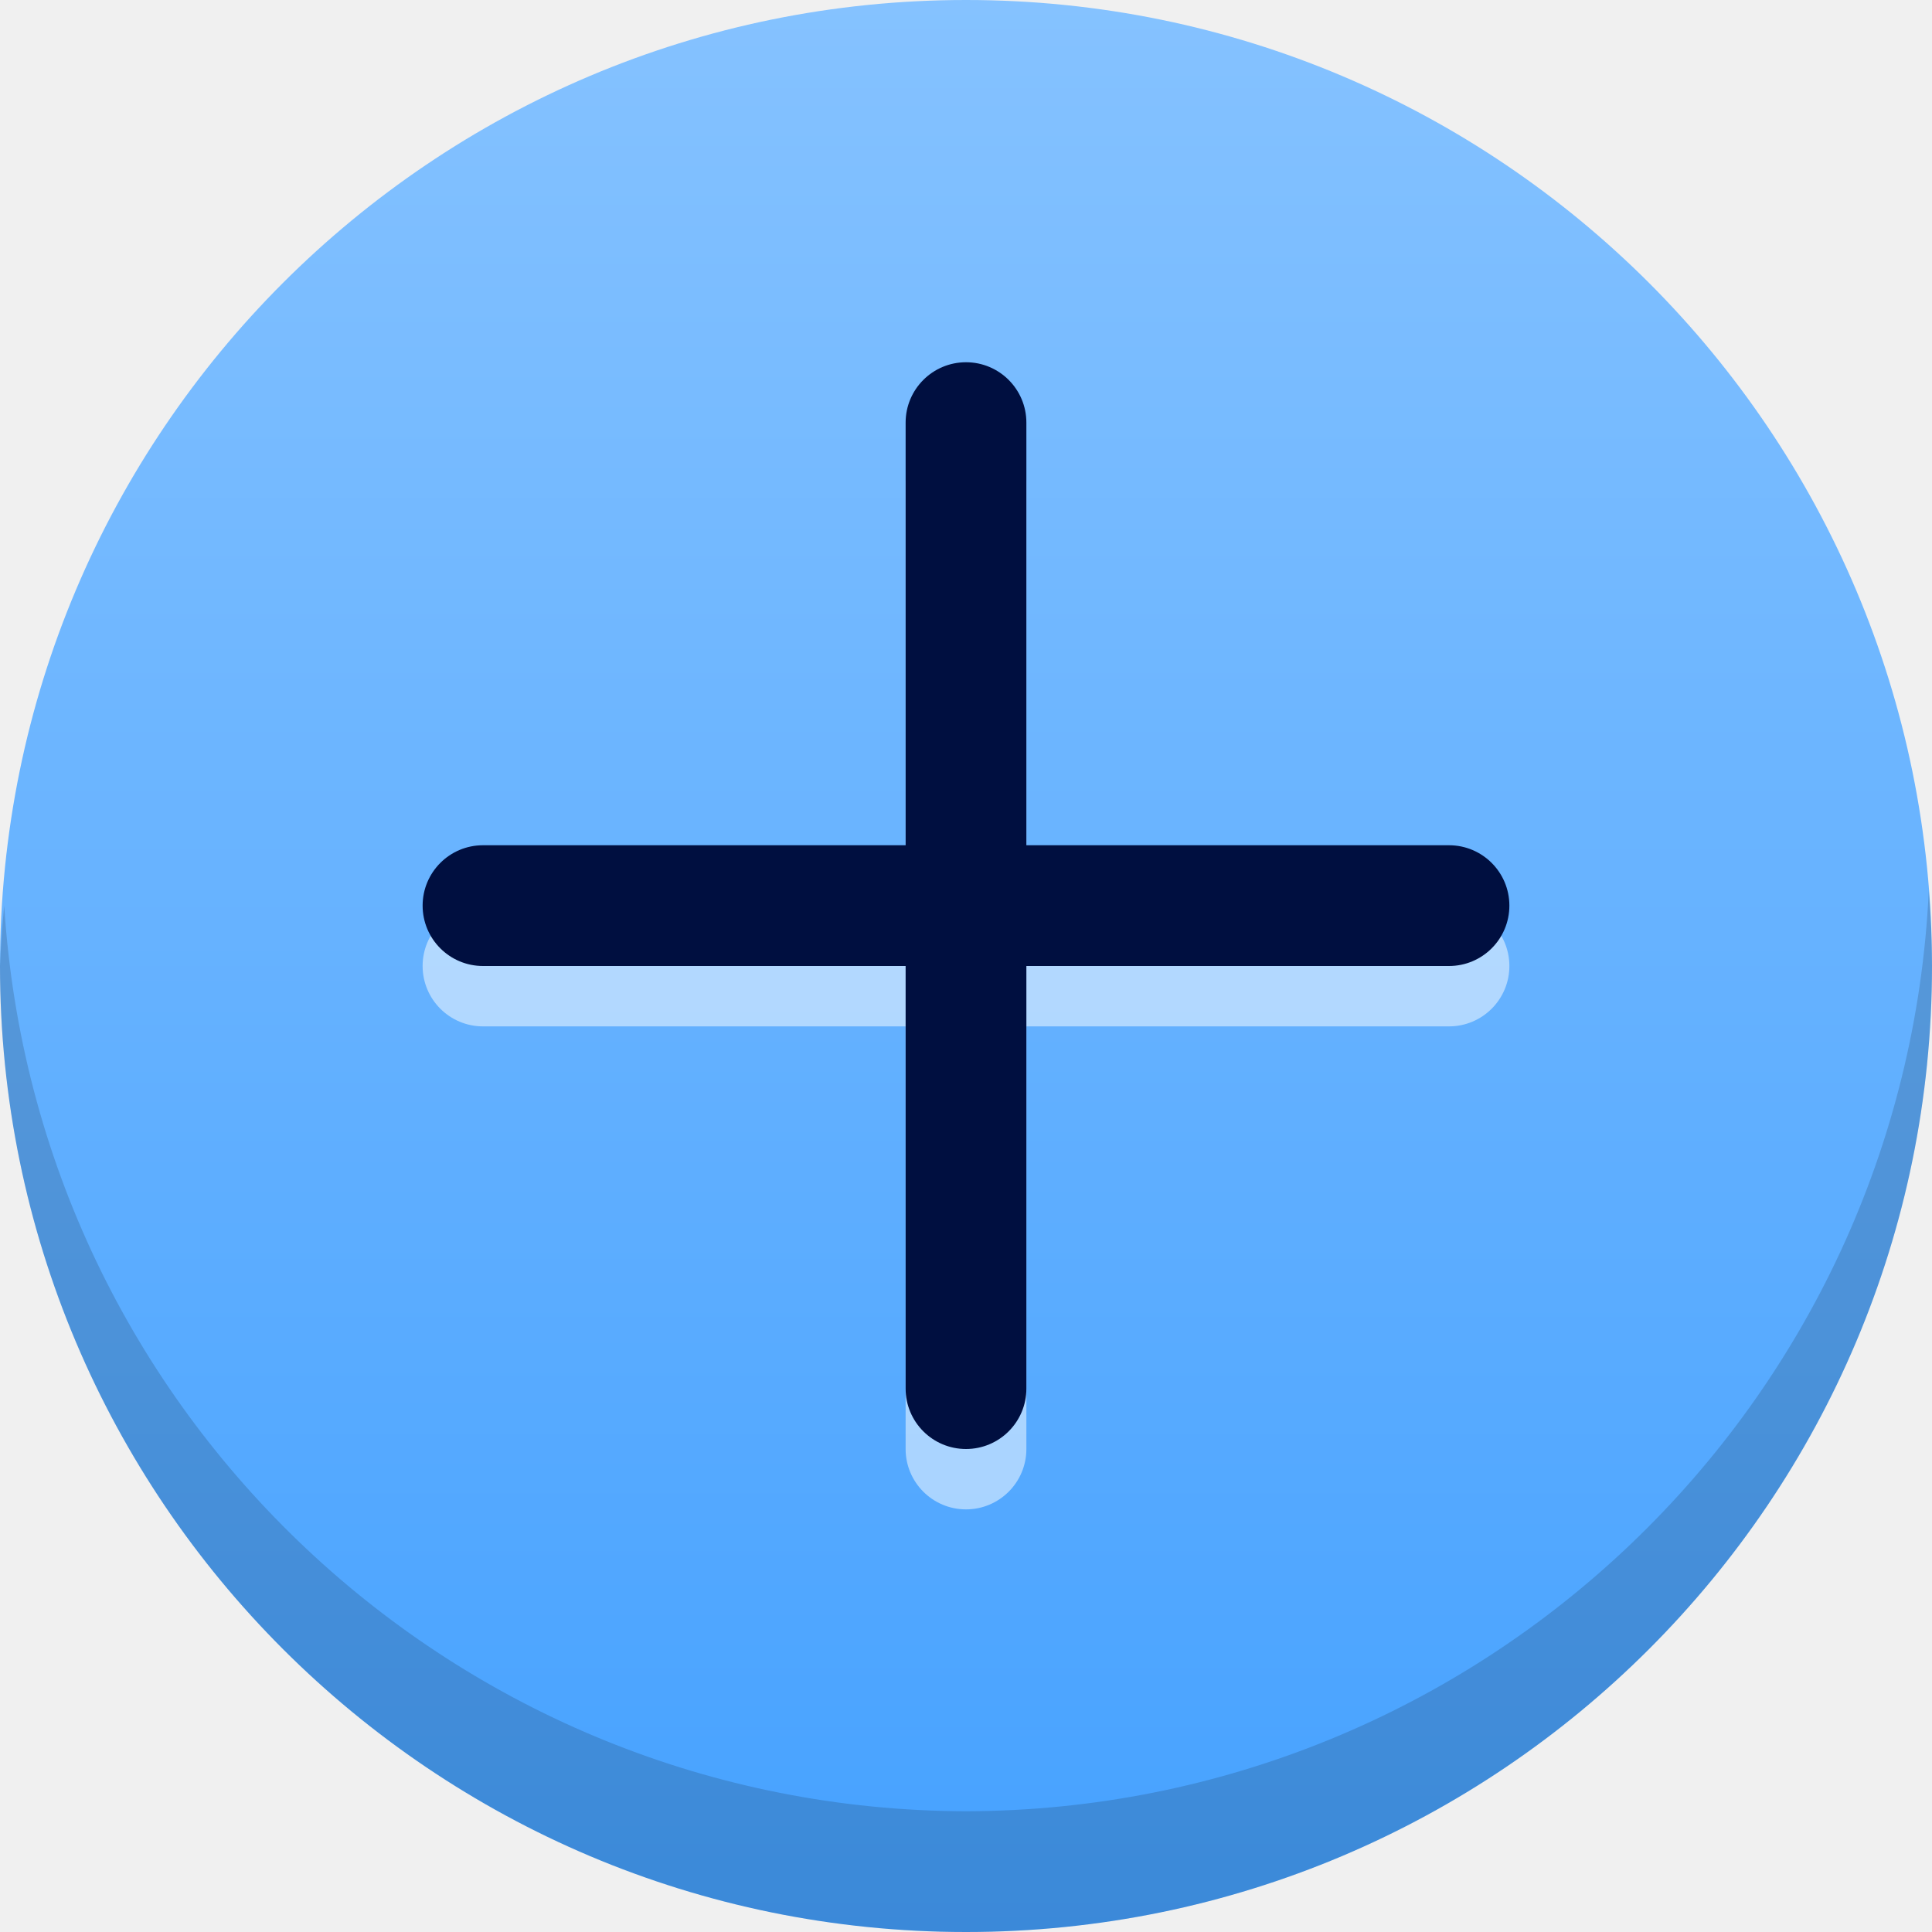
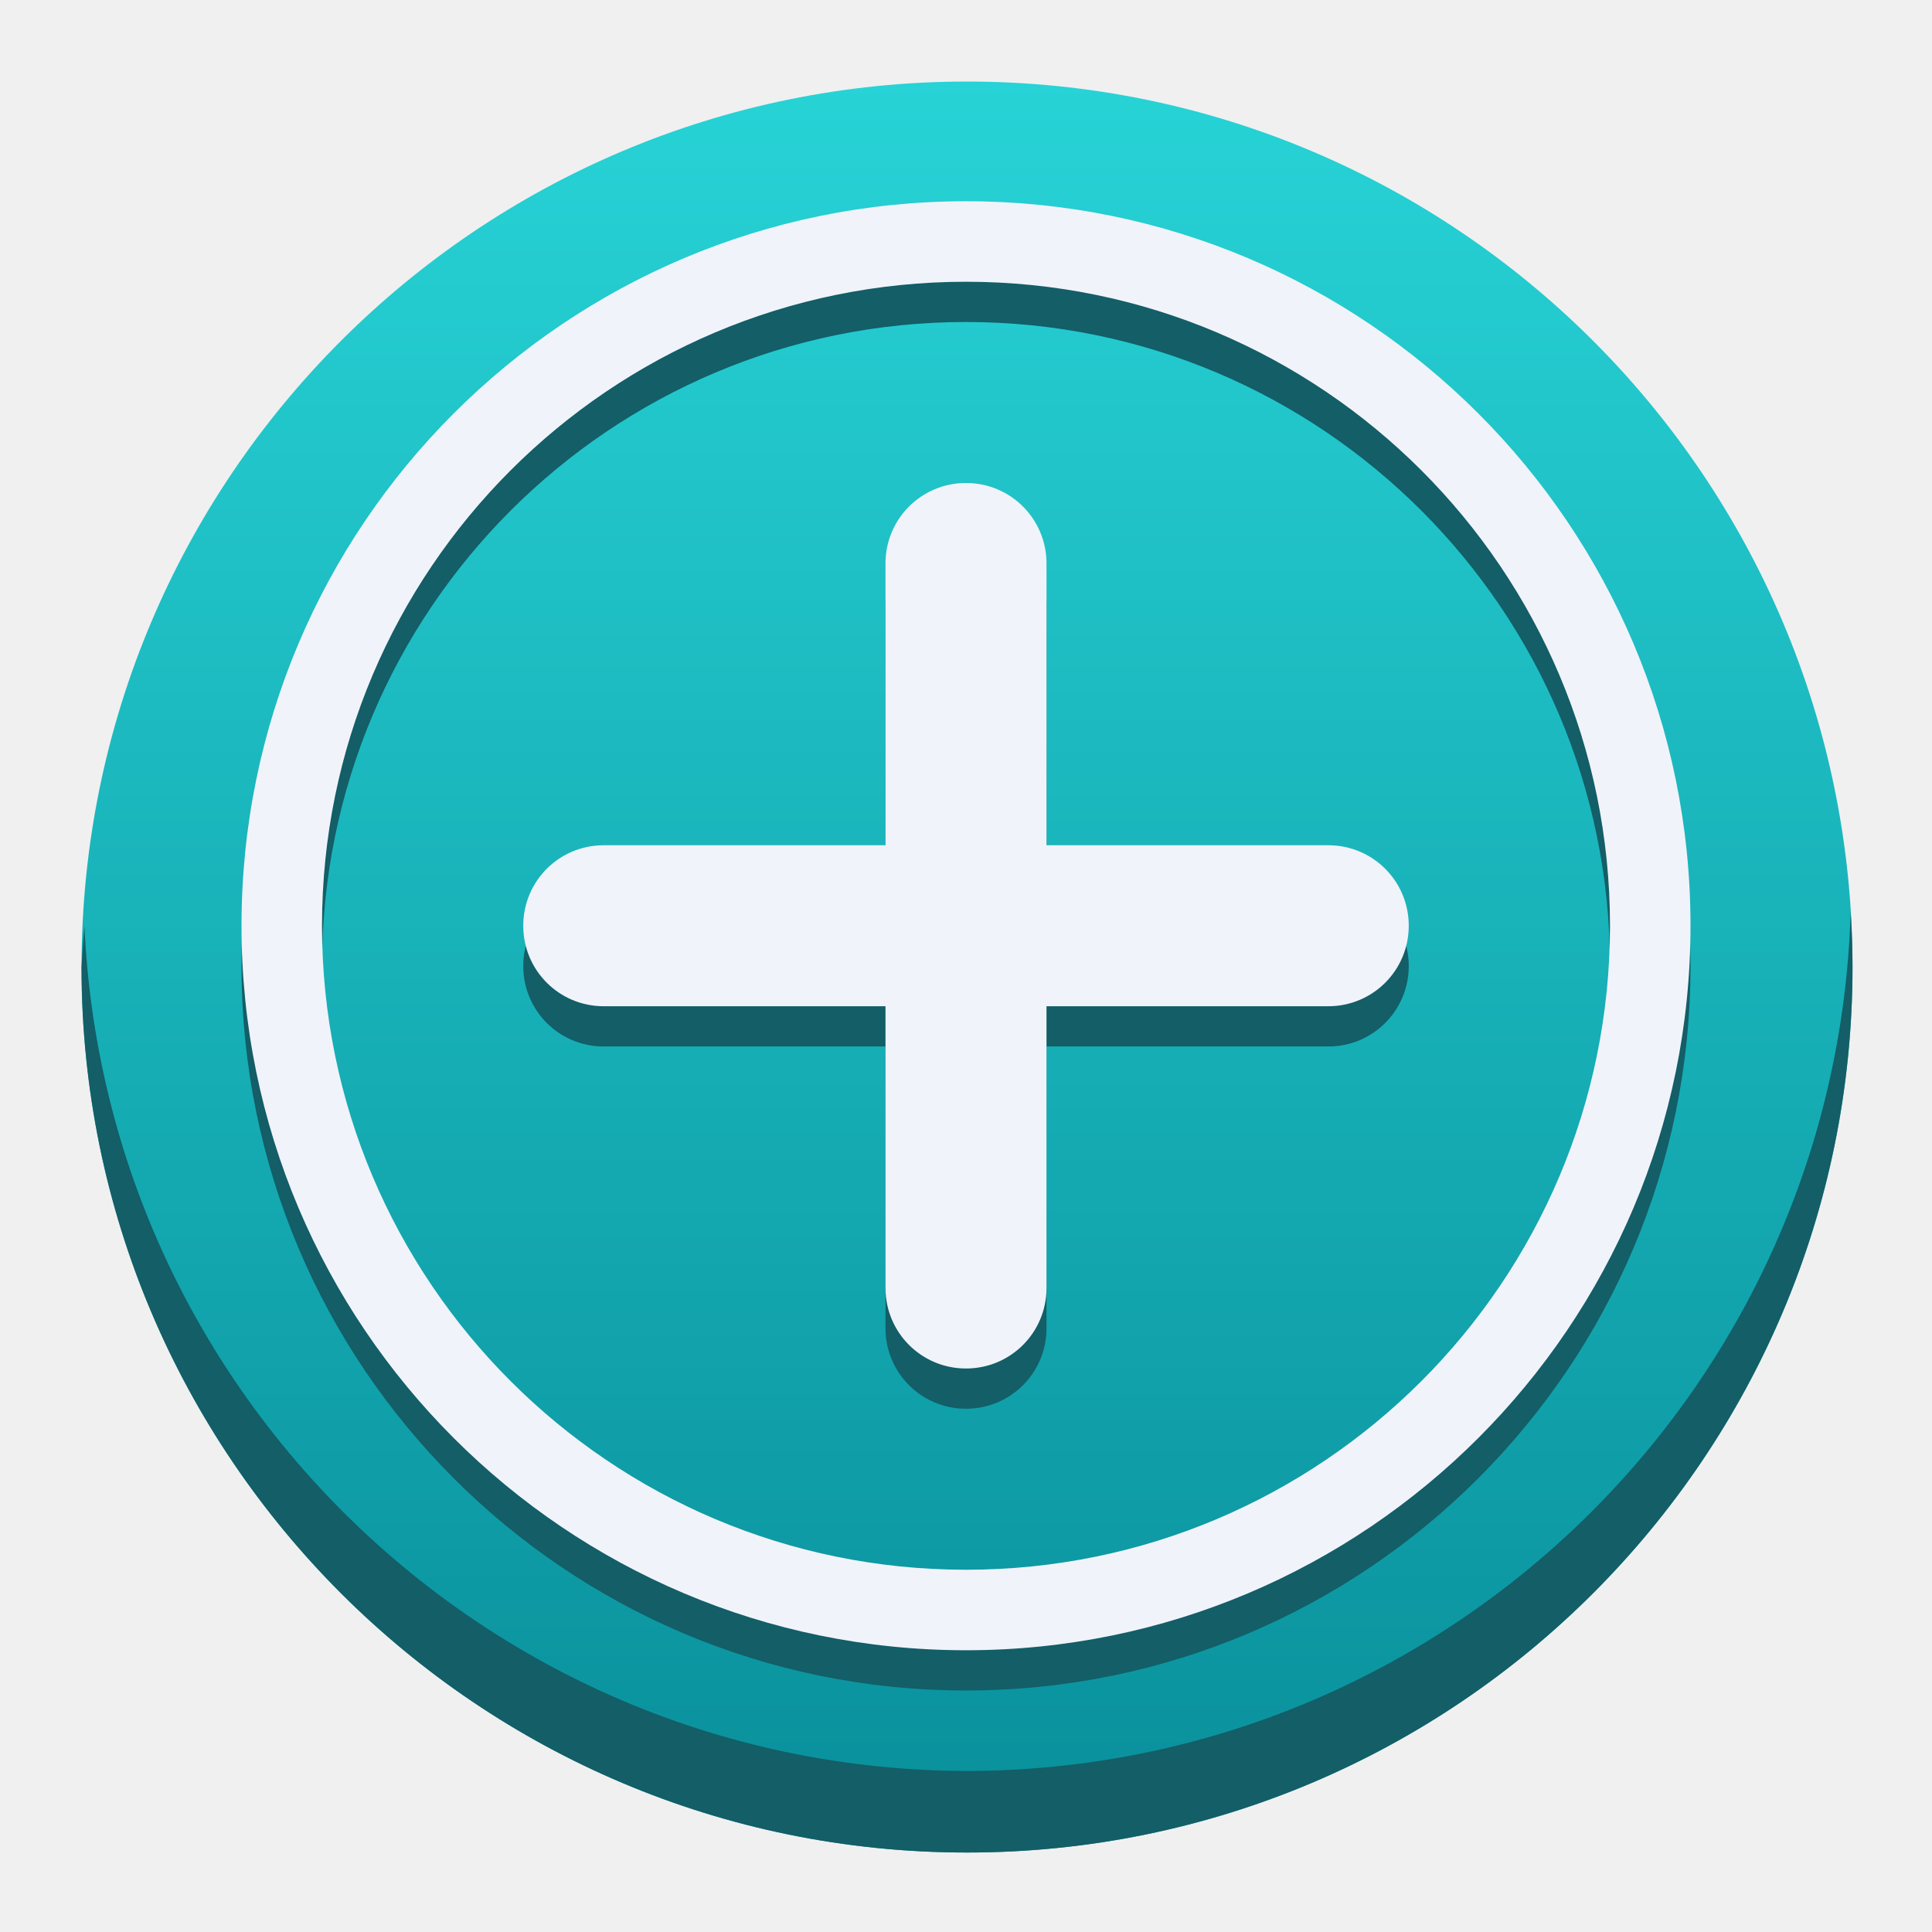
- <svg xmlns="http://www.w3.org/2000/svg" xmlns:xlink="http://www.w3.org/1999/xlink" width="32" height="32">
+ <svg xmlns="http://www.w3.org/2000/svg" xmlns:xlink="http://www.w3.org/1999/xlink" width="48" height="48">
  <defs>
    <linearGradient id="a">
-       <stop offset="0" style="stop-color:#85c2ff;stop-opacity:1" />
-       <stop offset="1" style="stop-color:#45a1ff;stop-opacity:1" />
+       <stop style="stop-color:#0a929d;stop-opacity:1" offset="0" />
+       <stop style="stop-color:#27d3d6;stop-opacity:1" offset="1" />
    </linearGradient>
-     <linearGradient xlink:href="#a" id="b" x1="16" x2="16" y1="610.52" y2="642.52" gradientUnits="userSpaceOnUse" />
+     <linearGradient xlink:href="#a" id="b" x1="24.025" y1="654.52" x2="24.025" y2="612.546" gradientUnits="userSpaceOnUse" />
  </defs>
-   <g transform="translate(0 -610.52)">
-     <circle cx="16" cy="626.52" r="16" style="font-variation-settings:'wght' 700;opacity:1;fill:url(#b);stroke-width:1.003;stroke-linecap:round;stroke-linejoin:round;stop-color:#000;fill-opacity:1" />
-     <path d="M31.947 625.268A16 16 0 0 1 16 640.52a16 16 0 0 1-15.93-15 16 16 0 0 0-.07 1 16 16 0 0 0 16 16 16 16 0 0 0 16-16 16 16 0 0 0-.053-1.252z" style="font-variation-settings:'wght' 700;opacity:.15;fill:#000;stroke-width:1.003;stroke-linecap:round;stroke-linejoin:round;stop-color:#000;fill-opacity:1" />
-     <path d="M16 617.52a1 1 0 0 0-1 1v7H8a1 1 0 0 0-1 1 1 1 0 0 0 1 1h7v7a1 1 0 0 0 1 1 1 1 0 0 0 1-1v-7h7a1 1 0 0 0 1-1 1 1 0 0 0-1-1h-7v-7a1 1 0 0 0-1-1z" style="color:#000;fill:#fff;stroke-linecap:round;stroke-linejoin:round;-inkscape-stroke:none;fill-opacity:1;opacity:.5" />
-     <path d="M16 616.52a1 1 0 0 0-1 1v7H8a1 1 0 0 0-1 1 1 1 0 0 0 1 1h7v7a1 1 0 0 0 1 1 1 1 0 0 0 1-1v-7h7a1 1 0 0 0 1-1 1 1 0 0 0-1-1h-7v-7a1 1 0 0 0-1-1z" style="color:#000;fill:#000f40;stroke-linecap:round;stroke-linejoin:round;-inkscape-stroke:none" />
-   </g>
+   <path style="opacity:1;fill:url(#b);stroke-width:4;stroke-linecap:round;stroke-linejoin:round;stop-color:#000" d="M46.026 634.546a22 22 0 0 1-22 22 22 22 0 0 1-22-22 22 22 0 0 1 22-22 22 22 0 0 1 22 22z" transform="translate(0 -610.52)" />
+   <path style="opacity:1;fill:#135e67;stroke-width:4;stroke-linecap:round;stroke-linejoin:round;stop-color:#000" d="M24 616.52c-9.941 0-18 8.059-18 18 0 9.94 8.059 18 18 18s18-8.06 18-18c0-9.941-8.059-18-18-18zm0 2c8.837 0 16 7.163 16 16 0 8.836-7.163 16-16 16s-16-7.164-16-16c0-8.837 7.163-16 16-16zm0 5c-1.108 0-2 .892-2 2v7h-7c-1.108 0-2 .892-2 2s.892 2 2 2h7v7c0 1.108.892 2 2 2s2-.892 2-2v-7h7c1.108 0 2-.892 2-2s-.892-2-2-2h-7v-7c0-1.108-.892-2-2-2zm21.979 9.658c-.356 11.874-10.074 21.322-21.954 21.342-11.738-.026-21.388-9.263-21.927-20.989-.032.338-.056.676-.073 1.014 0 12.15 9.85 22 22 22s22-9.85 22-22a21.973 21.973 0 0 0-.046-1.367z" transform="translate(0 -610.52)" />
+   <path style="opacity:1;fill:#f1f3fa;stroke-width:4;stroke-linecap:round;stroke-linejoin:round;stop-color:#000" d="M24 615.52c-9.941 0-18 8.059-18 18 0 9.94 8.059 18 18 18s18-8.06 18-18c0-9.941-8.059-18-18-18zm0 2c8.837 0 16 7.163 16 16 0 8.836-7.163 16-16 16s-16-7.164-16-16c0-8.837 7.163-16 16-16zm0 5c-1.108 0-2 .892-2 2v7h-7c-1.108 0-2 .892-2 2s.892 2 2 2h7v7c0 1.108.892 2 2 2s2-.892 2-2v-7h7c1.108 0 2-.892 2-2s-.892-2-2-2h-7v-7c0-1.108-.892-2-2-2z" transform="translate(0 -610.52)" />
</svg>
